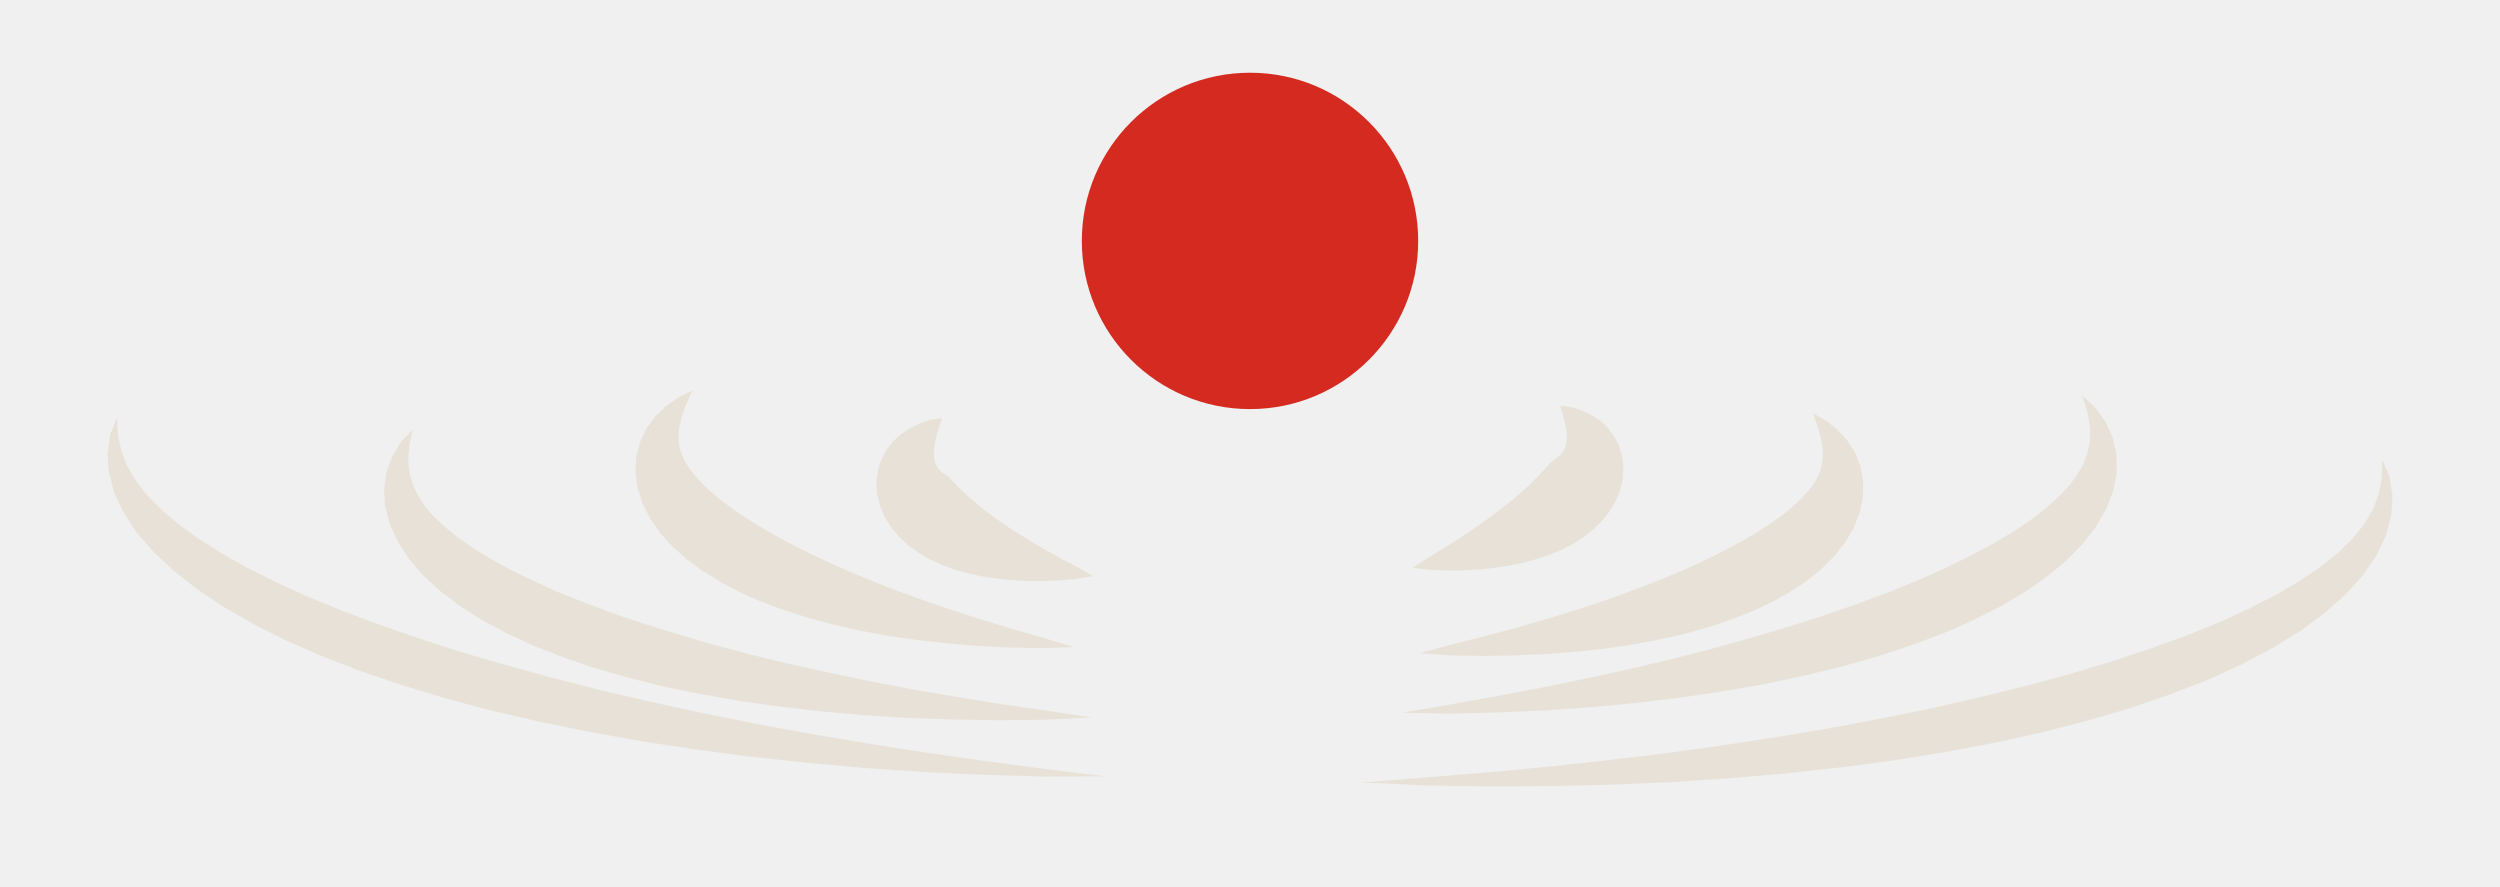
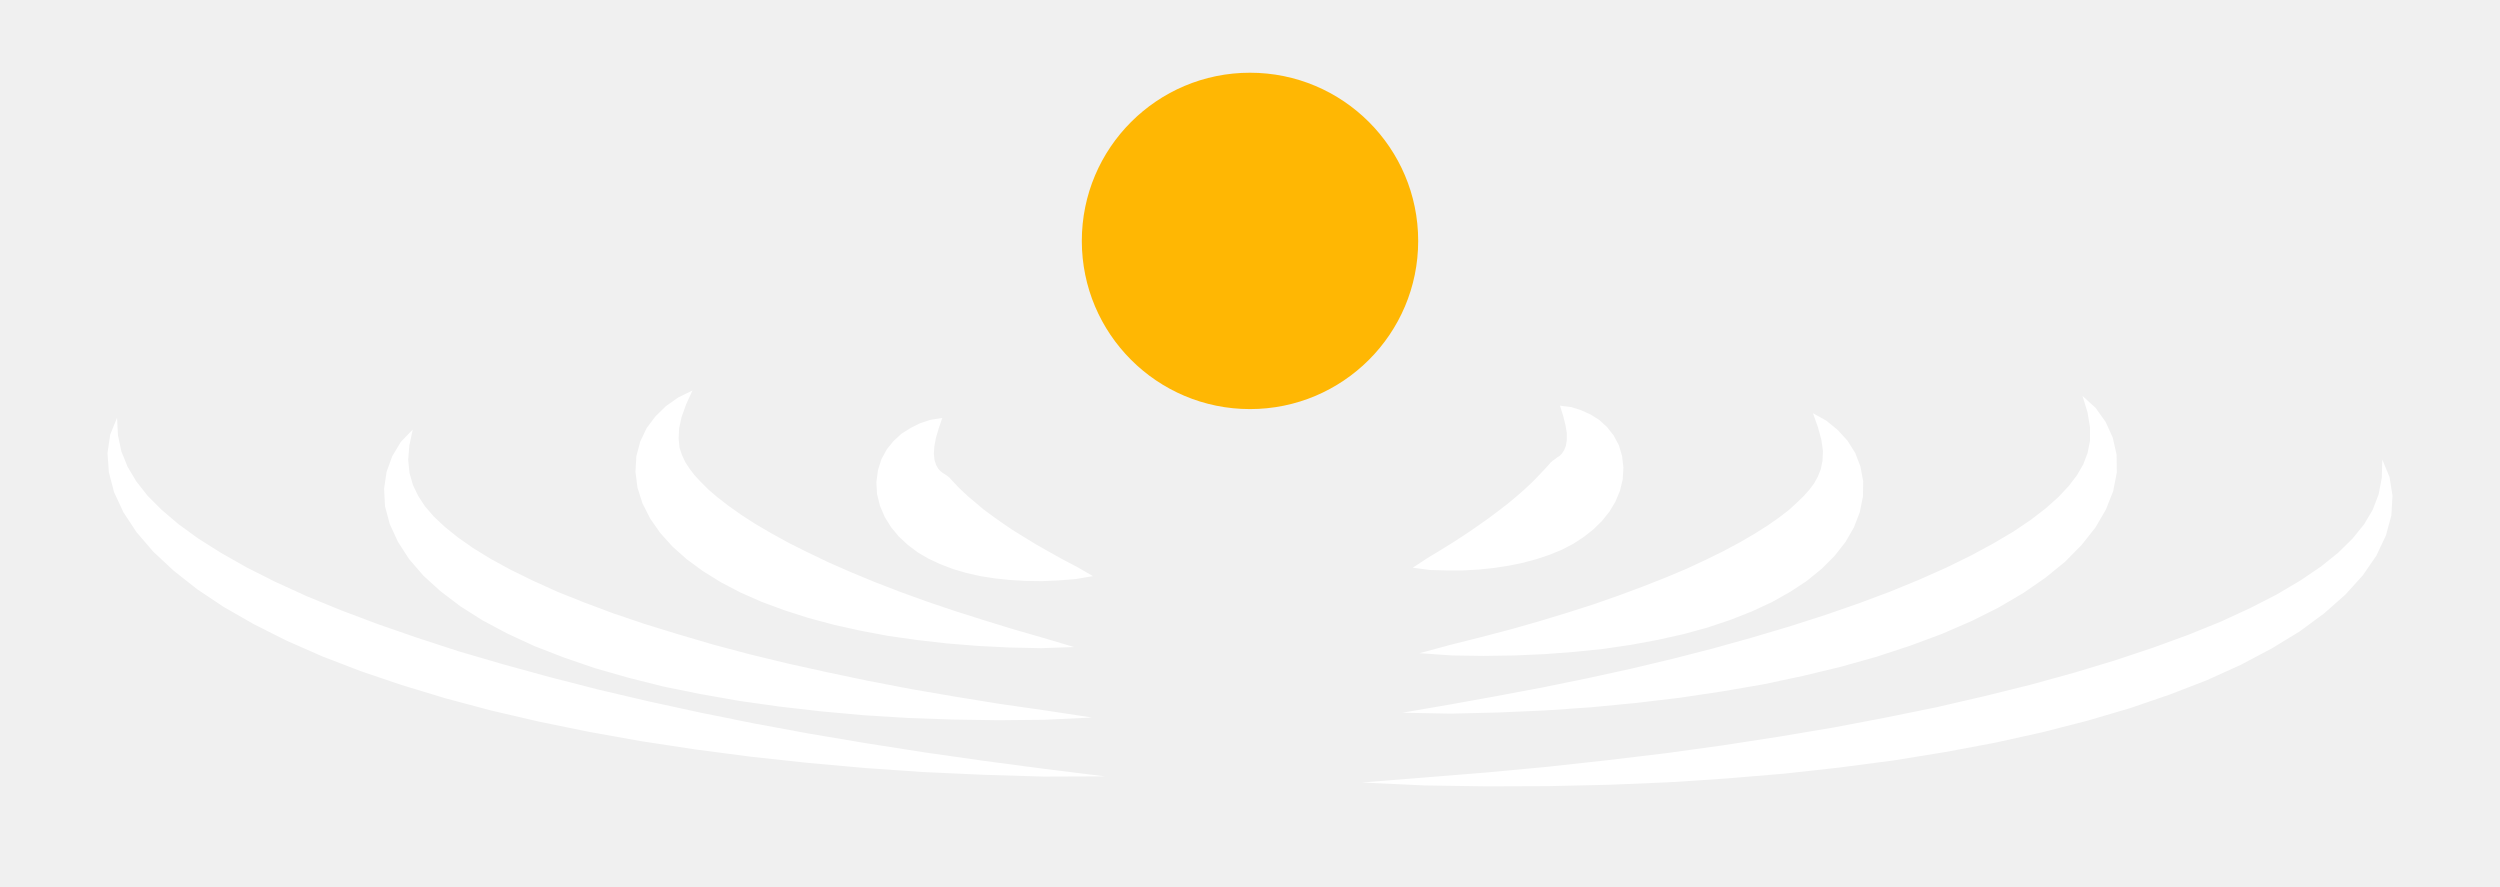
<svg xmlns="http://www.w3.org/2000/svg" viewBox="0 0 110 39">
  <g transform="translate(2 2)">
-     <path fill="#E8E1D7" d="M46.09 23.35L45.32 23.48L44.57 23.54L43.84 23.57L43.13 23.56L42.44 23.52L41.78 23.45L41.14 23.35L40.52 23.21L39.94 23.04L39.39 22.83L38.87 22.59L38.39 22.31L37.95 21.98L37.55 21.61L37.21 21.2L36.93 20.75L36.72 20.26L36.59 19.74L36.56 19.21L36.63 18.69L36.78 18.21L37.02 17.77L37.32 17.4L37.67 17.08L38.07 16.83L38.49 16.62L38.95 16.47L39.46 16.39L39.46 16.39L39.3 16.86L39.18 17.27L39.11 17.65L39.09 17.97L39.12 18.25L39.19 18.46L39.28 18.62L39.38 18.73L39.48 18.81L39.58 18.87L39.67 18.93L39.77 19.01L39.88 19.13L40.01 19.27L40.18 19.45L40.39 19.65L40.64 19.88L40.94 20.13L41.27 20.41L41.65 20.69L42.07 20.99L42.54 21.31L43.04 21.62L43.58 21.95L44.16 22.28L44.77 22.62L45.42 22.96L46.09 23.35ZM66.64 15.85L67.13 15.91L67.57 16.05L67.99 16.24L68.37 16.48L68.71 16.79L69 17.16L69.23 17.59L69.37 18.06L69.43 18.57L69.4 19.09L69.28 19.59L69.08 20.07L68.81 20.52L68.48 20.93L68.1 21.3L67.68 21.63L67.22 21.93L66.72 22.19L66.18 22.41L65.61 22.6L65.02 22.76L64.39 22.89L63.74 22.99L63.07 23.06L62.37 23.1L61.66 23.1L60.92 23.08L60.16 22.98L60.16 22.98L60.8 22.56L61.41 22.19L61.99 21.83L62.54 21.47L63.05 21.12L63.53 20.78L63.97 20.45L64.37 20.14L64.74 19.83L65.06 19.55L65.34 19.29L65.59 19.04L65.79 18.83L65.97 18.64L66.11 18.49L66.22 18.36L66.32 18.27L66.42 18.2L66.51 18.13L66.62 18.06L66.72 17.96L66.82 17.81L66.9 17.61L66.94 17.36L66.94 17.05L66.88 16.7L66.78 16.3L66.64 15.85ZM45.26 26.47L43.81 26.52L42.4 26.49L41.02 26.42L39.66 26.31L38.35 26.16L37.08 25.98L35.86 25.75L34.69 25.49L33.57 25.19L32.51 24.85L31.51 24.48L30.58 24.07L29.72 23.62L28.93 23.13L28.22 22.61L27.59 22.05L27.05 21.45L26.61 20.82L26.27 20.15L26.05 19.46L25.96 18.76L26 18.07L26.17 17.43L26.45 16.84L26.84 16.32L27.3 15.87L27.84 15.49L28.47 15.18L28.47 15.18L28.19 15.79L27.99 16.35L27.88 16.85L27.86 17.3L27.9 17.7L28.01 18.03L28.15 18.33L28.34 18.62L28.56 18.91L28.84 19.21L29.17 19.54L29.58 19.89L30.06 20.26L30.61 20.65L31.23 21.05L31.93 21.46L32.71 21.89L33.55 22.31L34.47 22.75L35.45 23.18L36.49 23.61L37.6 24.04L38.76 24.46L39.97 24.87L41.23 25.27L42.53 25.67L43.88 26.06L45.26 26.47ZM77.77 16.18L78.36 16.51L78.86 16.92L79.29 17.39L79.63 17.93L79.86 18.53L79.98 19.18L79.97 19.85L79.83 20.54L79.57 21.21L79.2 21.85L78.72 22.46L78.15 23.03L77.5 23.56L76.77 24.04L75.97 24.49L75.09 24.9L74.15 25.27L73.14 25.61L72.08 25.9L70.96 26.15L69.78 26.37L68.56 26.55L67.3 26.68L65.99 26.78L64.65 26.84L63.28 26.86L61.88 26.84L60.46 26.74L60.46 26.74L61.83 26.37L63.18 26.03L64.48 25.69L65.74 25.33L66.96 24.96L68.12 24.59L69.23 24.2L70.28 23.81L71.27 23.42L72.2 23.03L73.06 22.63L73.85 22.24L74.56 21.86L75.21 21.48L75.78 21.12L76.28 20.77L76.71 20.44L77.06 20.12L77.36 19.83L77.61 19.55L77.82 19.27L77.98 18.98L78.11 18.66L78.19 18.28L78.21 17.84L78.14 17.35L77.99 16.8L77.77 16.18ZM46.04 29.57L43.97 29.67L41.93 29.69L39.92 29.66L37.94 29.59L36.01 29.47L34.13 29.3L32.3 29.09L30.53 28.84L28.83 28.54L27.2 28.21L25.65 27.82L24.18 27.4L22.81 26.93L21.52 26.43L20.33 25.88L19.24 25.3L18.26 24.68L17.39 24.02L16.63 23.33L16 22.6L15.51 21.84L15.15 21.06L14.94 20.27L14.9 19.5L15.01 18.76L15.26 18.07L15.64 17.44L16.16 16.9L16.16 16.9L16.01 17.61L15.96 18.24L16.02 18.82L16.17 19.34L16.4 19.82L16.7 20.28L17.09 20.73L17.57 21.18L18.14 21.64L18.81 22.11L19.59 22.59L20.47 23.07L21.45 23.55L22.53 24.04L23.71 24.51L24.99 24.99L26.35 25.45L27.81 25.9L29.34 26.35L30.95 26.78L32.64 27.19L34.4 27.58L36.21 27.96L38.09 28.32L40.01 28.65L41.98 28.97L44 29.26L46.04 29.57ZM89.63 15.42L90.21 15.95L90.65 16.57L90.96 17.25L91.13 18L91.14 18.79L90.98 19.61L90.66 20.42L90.2 21.21L89.59 21.98L88.86 22.72L88 23.42L87.03 24.09L85.94 24.73L84.74 25.33L83.45 25.89L82.05 26.41L80.56 26.9L78.99 27.34L77.33 27.74L75.59 28.11L73.79 28.42L71.92 28.7L69.99 28.93L68.01 29.12L65.98 29.26L63.92 29.35L61.83 29.4L59.7 29.36L59.7 29.36L61.79 29L63.84 28.63L65.86 28.25L67.82 27.85L69.74 27.43L71.59 26.99L73.38 26.53L75.1 26.05L76.75 25.56L78.31 25.06L79.78 24.55L81.17 24.03L82.46 23.5L83.65 22.97L84.73 22.44L85.71 21.91L86.59 21.39L87.36 20.87L88.01 20.37L88.57 19.87L89.02 19.39L89.38 18.92L89.66 18.44L89.85 17.94L89.96 17.4L89.96 16.8L89.85 16.14L89.63 15.42ZM46.62 32.16L43.93 32.17L41.26 32.09L38.63 31.97L36.03 31.79L33.48 31.56L30.99 31.29L28.56 30.97L26.2 30.61L23.91 30.2L21.71 29.75L19.6 29.26L17.58 28.72L15.67 28.14L13.87 27.53L12.18 26.88L10.61 26.19L9.16 25.46L7.85 24.71L6.68 23.93L5.64 23.11L4.75 22.28L4.01 21.42L3.43 20.54L3.02 19.66L2.79 18.78L2.73 17.93L2.85 17.12L3.15 16.38L3.15 16.38L3.19 17.15L3.34 17.86L3.61 18.53L3.99 19.17L4.49 19.81L5.11 20.43L5.85 21.06L6.73 21.7L7.73 22.33L8.86 22.97L10.11 23.6L11.49 24.23L13 24.85L14.62 25.46L16.35 26.06L18.19 26.66L20.14 27.23L22.18 27.79L24.32 28.34L26.54 28.86L28.84 29.36L31.22 29.84L33.66 30.29L36.16 30.71L38.71 31.11L41.31 31.48L43.95 31.83L46.62 32.16ZM102.82 18.22L103.14 18.99L103.27 19.81L103.22 20.68L102.98 21.56L102.56 22.45L101.96 23.32L101.19 24.17L100.26 24.99L99.19 25.78L97.96 26.53L96.6 27.25L95.1 27.93L93.47 28.56L91.72 29.16L89.85 29.71L87.86 30.22L85.78 30.68L83.59 31.09L81.31 31.46L78.95 31.77L76.51 32.04L74 32.25L71.43 32.42L68.8 32.53L66.13 32.59L63.42 32.6L60.69 32.56L57.93 32.43L57.93 32.43L60.68 32.21L63.4 31.99L66.08 31.74L68.72 31.45L71.31 31.14L73.84 30.79L76.3 30.41L78.68 30.01L80.99 29.57L83.2 29.12L85.32 28.63L87.34 28.13L89.26 27.6L91.05 27.06L92.73 26.5L94.29 25.93L95.72 25.35L97.02 24.75L98.19 24.15L99.22 23.54L100.12 22.93L100.88 22.32L101.51 21.7L102.02 21.07L102.4 20.43L102.66 19.75L102.8 19.02L102.82 18.22Z" />
-     <circle cx="53" cy="8.6" r="7.4" fill="#D42A1F" />
+     <path fill="#FFFFFF" d="M46.09 23.35L45.32 23.48L44.57 23.54L43.84 23.57L43.13 23.56L42.44 23.52L41.78 23.45L41.14 23.35L40.52 23.21L39.94 23.04L39.39 22.83L38.87 22.59L38.39 22.31L37.95 21.98L37.55 21.61L37.21 21.2L36.93 20.75L36.72 20.26L36.59 19.74L36.56 19.21L36.63 18.69L36.78 18.21L37.02 17.77L37.32 17.4L37.67 17.08L38.07 16.83L38.49 16.62L38.95 16.47L39.46 16.39L39.46 16.39L39.3 16.86L39.18 17.27L39.11 17.65L39.09 17.97L39.12 18.25L39.19 18.46L39.28 18.62L39.38 18.73L39.48 18.81L39.58 18.87L39.67 18.93L39.77 19.01L39.88 19.13L40.01 19.27L40.18 19.45L40.39 19.65L40.64 19.88L40.94 20.13L41.27 20.41L41.65 20.69L42.07 20.99L42.54 21.31L43.04 21.62L43.58 21.95L44.16 22.28L44.77 22.62L45.42 22.96L46.09 23.35ZM66.64 15.85L67.13 15.91L67.57 16.05L67.99 16.24L68.37 16.48L68.71 16.79L69 17.16L69.23 17.59L69.37 18.06L69.43 18.57L69.4 19.09L69.28 19.59L69.08 20.07L68.81 20.52L68.48 20.93L68.1 21.3L67.68 21.63L67.22 21.93L66.72 22.19L66.18 22.41L65.61 22.6L65.02 22.76L64.39 22.89L63.74 22.99L63.07 23.06L62.37 23.1L61.66 23.1L60.92 23.08L60.16 22.98L60.16 22.98L60.8 22.56L61.41 22.19L61.99 21.83L62.54 21.47L63.05 21.12L63.53 20.78L63.97 20.45L64.37 20.14L64.74 19.83L65.06 19.55L65.34 19.29L65.59 19.04L65.79 18.83L65.97 18.64L66.11 18.49L66.22 18.36L66.32 18.27L66.42 18.2L66.51 18.13L66.62 18.06L66.72 17.96L66.82 17.81L66.9 17.61L66.94 17.36L66.94 17.05L66.88 16.7L66.78 16.3L66.64 15.85ZM45.26 26.47L43.81 26.52L42.4 26.49L41.02 26.42L39.66 26.31L38.35 26.16L37.08 25.98L35.86 25.75L34.69 25.49L33.57 25.19L32.51 24.85L31.51 24.48L30.58 24.07L29.72 23.62L28.93 23.13L28.22 22.61L27.59 22.05L27.05 21.45L26.61 20.82L26.27 20.15L26.05 19.46L25.96 18.76L26 18.07L26.17 17.43L26.45 16.84L26.84 16.32L27.3 15.87L27.84 15.49L28.47 15.18L28.47 15.18L28.19 15.79L27.99 16.35L27.88 16.85L27.86 17.3L27.9 17.7L28.01 18.03L28.15 18.33L28.34 18.62L28.56 18.91L28.84 19.21L29.17 19.54L29.58 19.89L30.06 20.26L30.61 20.65L31.23 21.05L31.93 21.46L32.71 21.89L33.55 22.31L34.47 22.75L35.45 23.18L36.49 23.61L37.6 24.04L38.76 24.46L39.97 24.87L41.23 25.27L42.53 25.67L43.88 26.06L45.26 26.47ZM77.77 16.18L78.36 16.51L78.86 16.92L79.29 17.39L79.63 17.93L79.86 18.53L79.98 19.18L79.97 19.85L79.83 20.54L79.57 21.21L79.2 21.85L78.72 22.46L78.15 23.03L77.5 23.56L76.77 24.04L75.97 24.49L75.09 24.9L74.15 25.27L73.14 25.61L72.08 25.9L70.96 26.15L69.78 26.37L68.56 26.55L67.3 26.68L65.99 26.78L64.65 26.84L63.28 26.86L61.88 26.84L60.46 26.74L60.46 26.74L61.83 26.37L63.18 26.03L64.48 25.69L65.74 25.33L66.96 24.96L68.12 24.59L69.23 24.2L70.28 23.81L71.27 23.42L72.2 23.03L73.06 22.63L73.85 22.24L74.56 21.86L75.21 21.48L75.78 21.12L76.28 20.77L76.71 20.44L77.06 20.12L77.36 19.83L77.61 19.55L77.82 19.27L77.98 18.98L78.11 18.66L78.19 18.28L78.21 17.84L78.14 17.35L77.99 16.8L77.77 16.18ZM46.04 29.57L43.97 29.67L41.93 29.69L39.92 29.66L37.94 29.59L36.01 29.47L34.13 29.3L32.3 29.09L30.53 28.84L28.83 28.54L27.2 28.21L25.65 27.82L24.18 27.4L22.81 26.93L21.52 26.43L20.33 25.88L19.24 25.3L18.26 24.68L17.39 24.02L16.63 23.33L16 22.6L15.51 21.84L15.15 21.06L14.94 20.27L14.9 19.5L15.01 18.76L15.26 18.07L15.64 17.44L16.16 16.9L16.16 16.9L16.01 17.61L15.96 18.24L16.02 18.82L16.17 19.34L16.4 19.82L16.7 20.28L17.09 20.73L17.57 21.18L18.14 21.64L18.81 22.11L19.59 22.59L20.47 23.07L21.45 23.55L22.53 24.04L23.71 24.51L24.99 24.99L26.35 25.45L27.81 25.9L29.34 26.35L30.95 26.78L32.64 27.19L34.4 27.58L36.21 27.96L38.09 28.32L40.01 28.65L41.98 28.97L44 29.26L46.04 29.57ZM89.63 15.42L90.21 15.95L90.65 16.57L90.96 17.25L91.13 18L91.14 18.79L90.98 19.61L90.66 20.42L90.2 21.21L89.59 21.98L88.86 22.72L88 23.42L87.03 24.09L85.94 24.73L84.74 25.33L83.45 25.89L82.05 26.41L80.56 26.9L78.99 27.34L77.33 27.74L75.59 28.11L73.79 28.42L71.92 28.7L69.99 28.93L68.01 29.12L65.98 29.26L63.92 29.35L61.83 29.4L59.7 29.36L59.7 29.36L61.79 29L63.84 28.63L65.86 28.25L67.82 27.85L69.74 27.43L71.59 26.99L73.38 26.53L75.1 26.05L76.75 25.56L78.31 25.06L79.78 24.55L81.17 24.03L82.46 23.5L83.65 22.97L84.73 22.44L85.71 21.91L86.59 21.39L87.36 20.87L88.01 20.37L88.57 19.87L89.02 19.39L89.38 18.92L89.66 18.44L89.85 17.94L89.96 17.4L89.96 16.8L89.85 16.14L89.63 15.42ZM46.62 32.16L43.93 32.17L41.26 32.09L38.63 31.97L36.03 31.79L33.48 31.56L30.99 31.29L28.56 30.97L26.2 30.61L23.91 30.2L21.71 29.75L19.6 29.26L17.58 28.72L15.67 28.14L13.87 27.53L12.18 26.88L10.61 26.19L9.16 25.46L7.85 24.71L6.68 23.93L5.64 23.11L4.75 22.28L4.01 21.42L3.43 20.54L3.02 19.66L2.79 18.78L2.73 17.93L2.85 17.12L3.15 16.38L3.15 16.38L3.19 17.15L3.34 17.86L3.61 18.53L3.99 19.17L4.49 19.81L5.11 20.43L5.85 21.06L6.73 21.7L7.73 22.33L8.86 22.97L10.11 23.6L11.49 24.23L13 24.85L14.62 25.46L16.35 26.06L18.19 26.66L20.14 27.23L22.18 27.79L24.32 28.34L26.54 28.86L28.84 29.36L31.22 29.84L33.66 30.29L36.16 30.71L38.71 31.11L41.31 31.48L43.95 31.83L46.62 32.16ZM102.82 18.22L103.14 18.99L103.27 19.81L103.22 20.68L102.98 21.56L102.56 22.45L101.96 23.32L101.19 24.17L100.26 24.99L99.19 25.78L97.96 26.53L96.6 27.25L95.1 27.93L93.47 28.56L91.72 29.16L89.85 29.71L87.86 30.22L85.78 30.68L83.59 31.09L81.31 31.46L78.95 31.77L76.51 32.04L74 32.25L71.43 32.42L68.8 32.53L66.13 32.59L63.42 32.6L60.69 32.56L57.93 32.43L57.93 32.43L60.68 32.21L63.4 31.99L66.08 31.74L68.72 31.45L71.31 31.14L73.84 30.79L76.3 30.41L78.68 30.01L80.99 29.57L83.2 29.12L85.32 28.63L87.34 28.13L89.26 27.6L91.05 27.06L92.73 26.5L94.29 25.93L95.72 25.35L97.02 24.75L98.19 24.15L99.22 23.54L100.12 22.93L100.88 22.32L101.51 21.7L102.02 21.07L102.4 20.43L102.66 19.75L102.8 19.02L102.82 18.22Z" />
+     <circle cx="53" cy="8.6" r="7.4" fill="#FFB703" />
  </g>
</svg>
